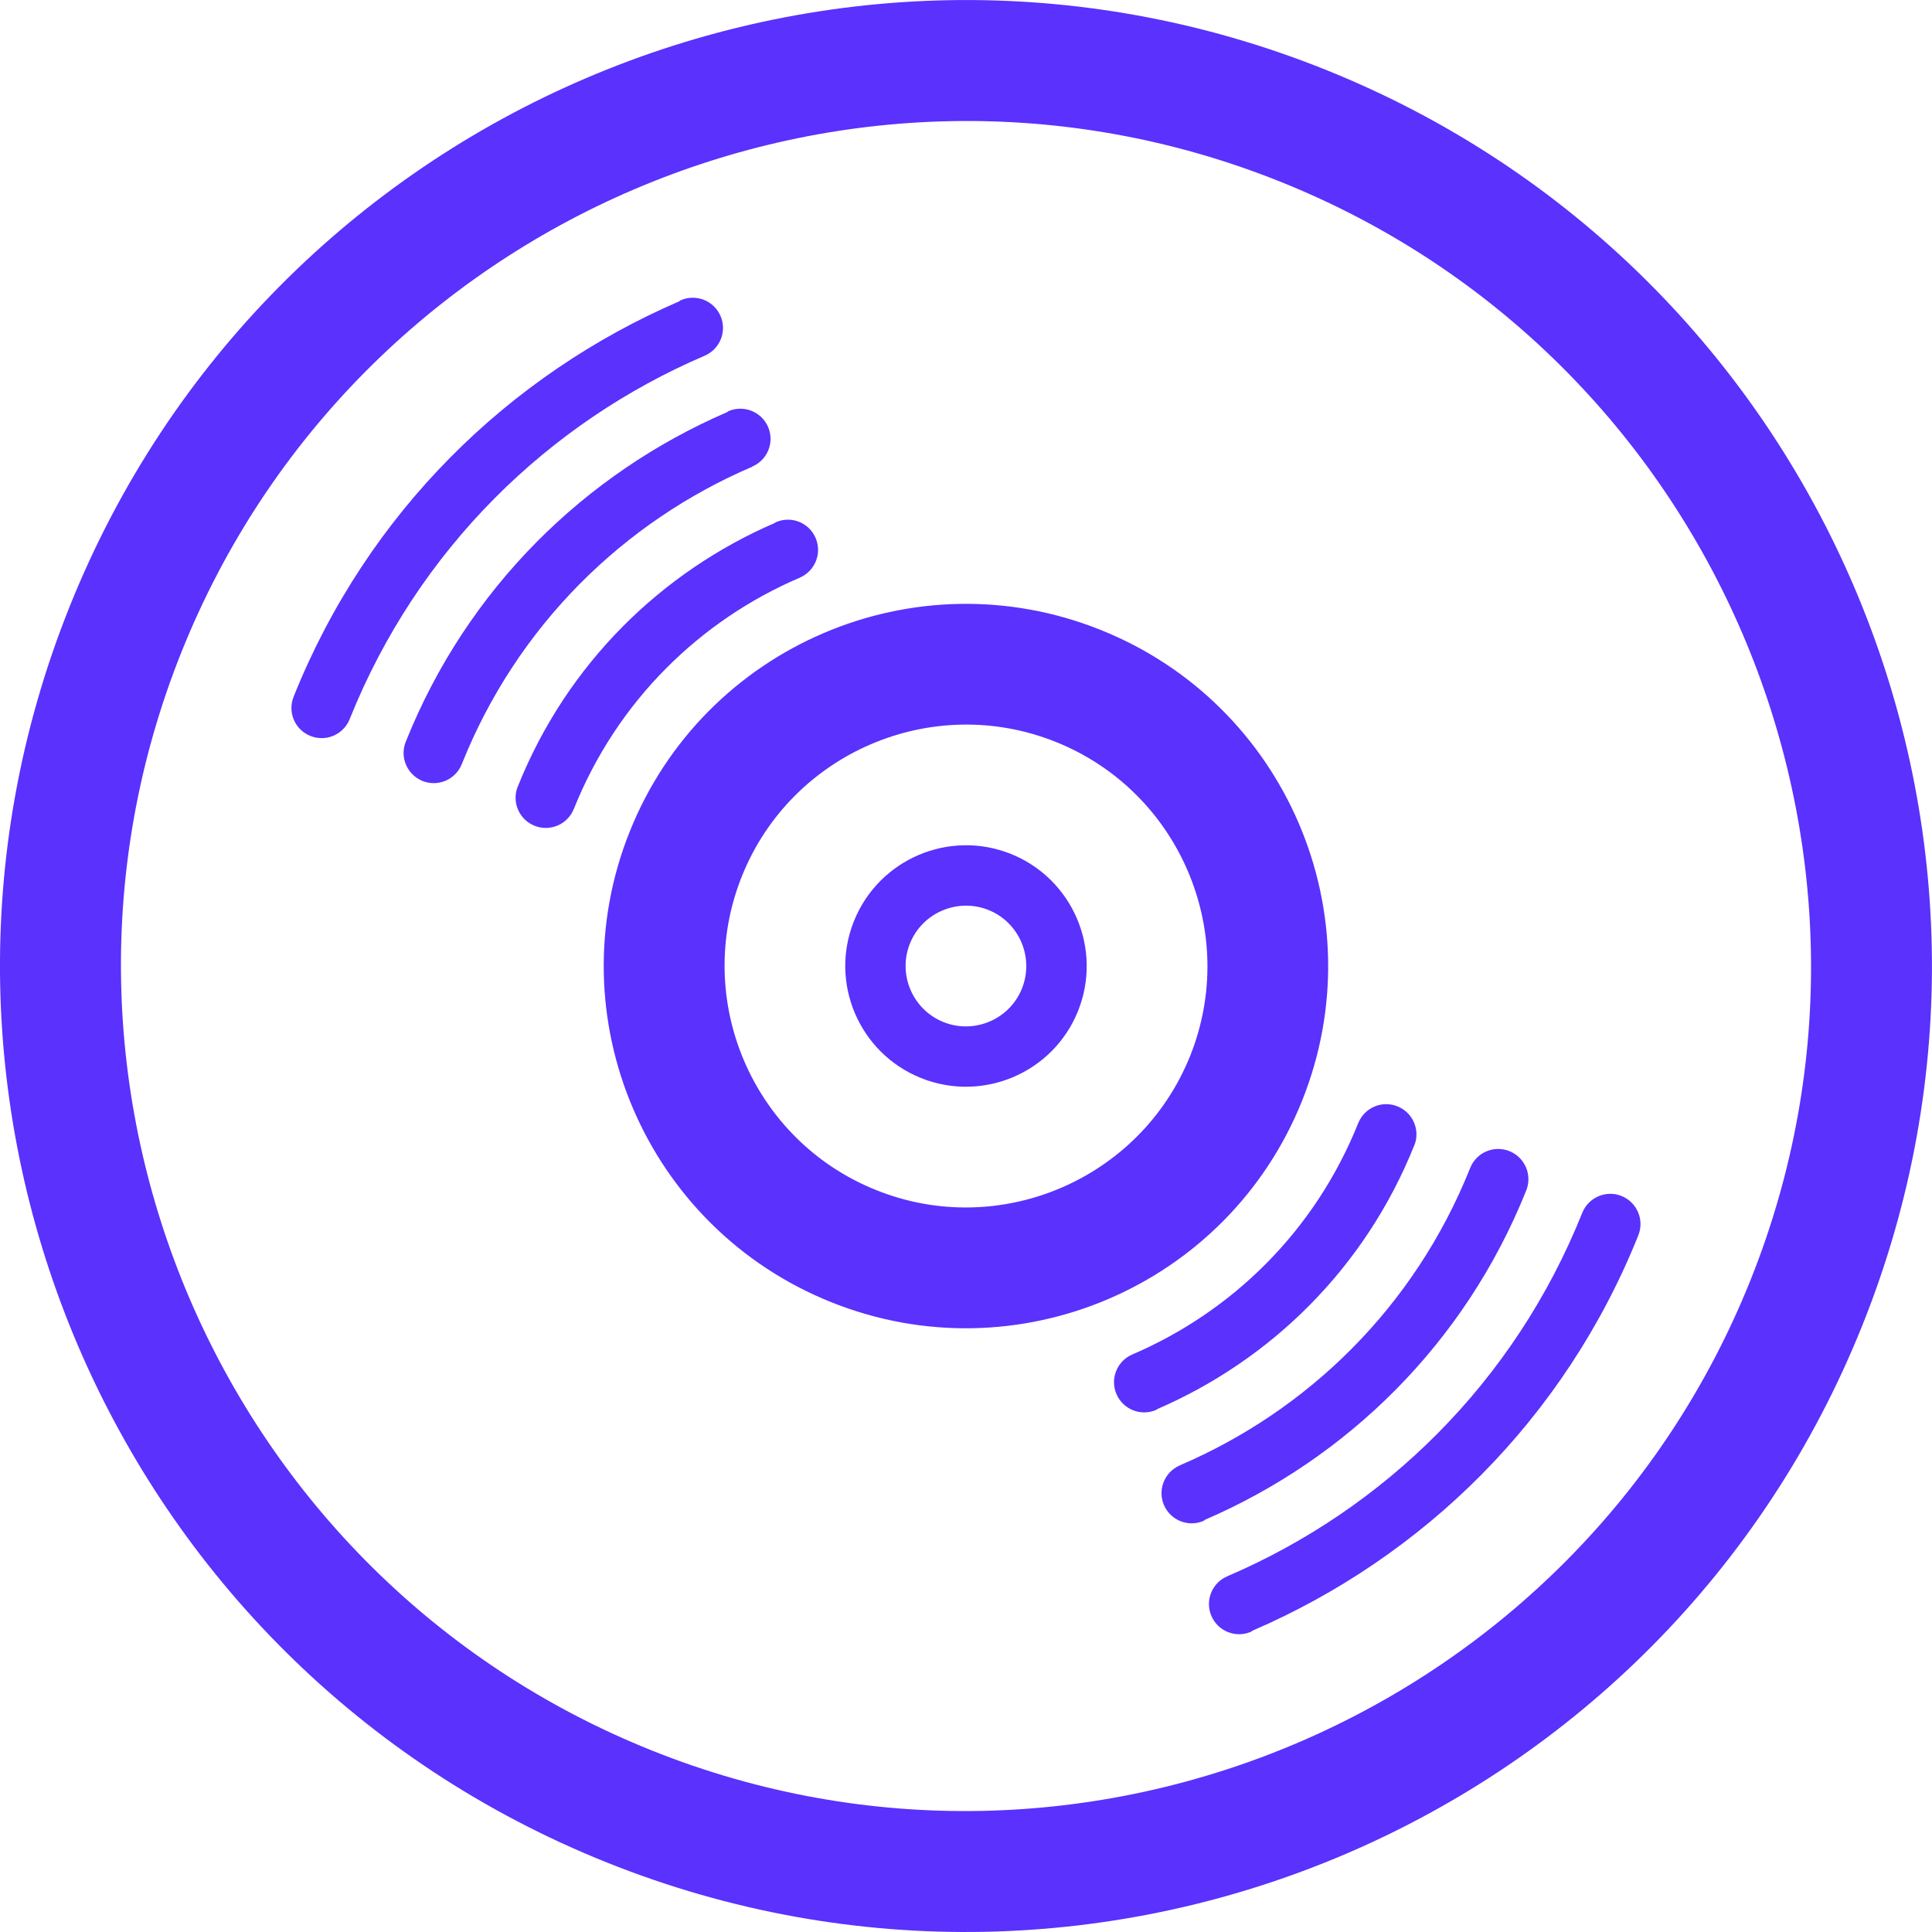
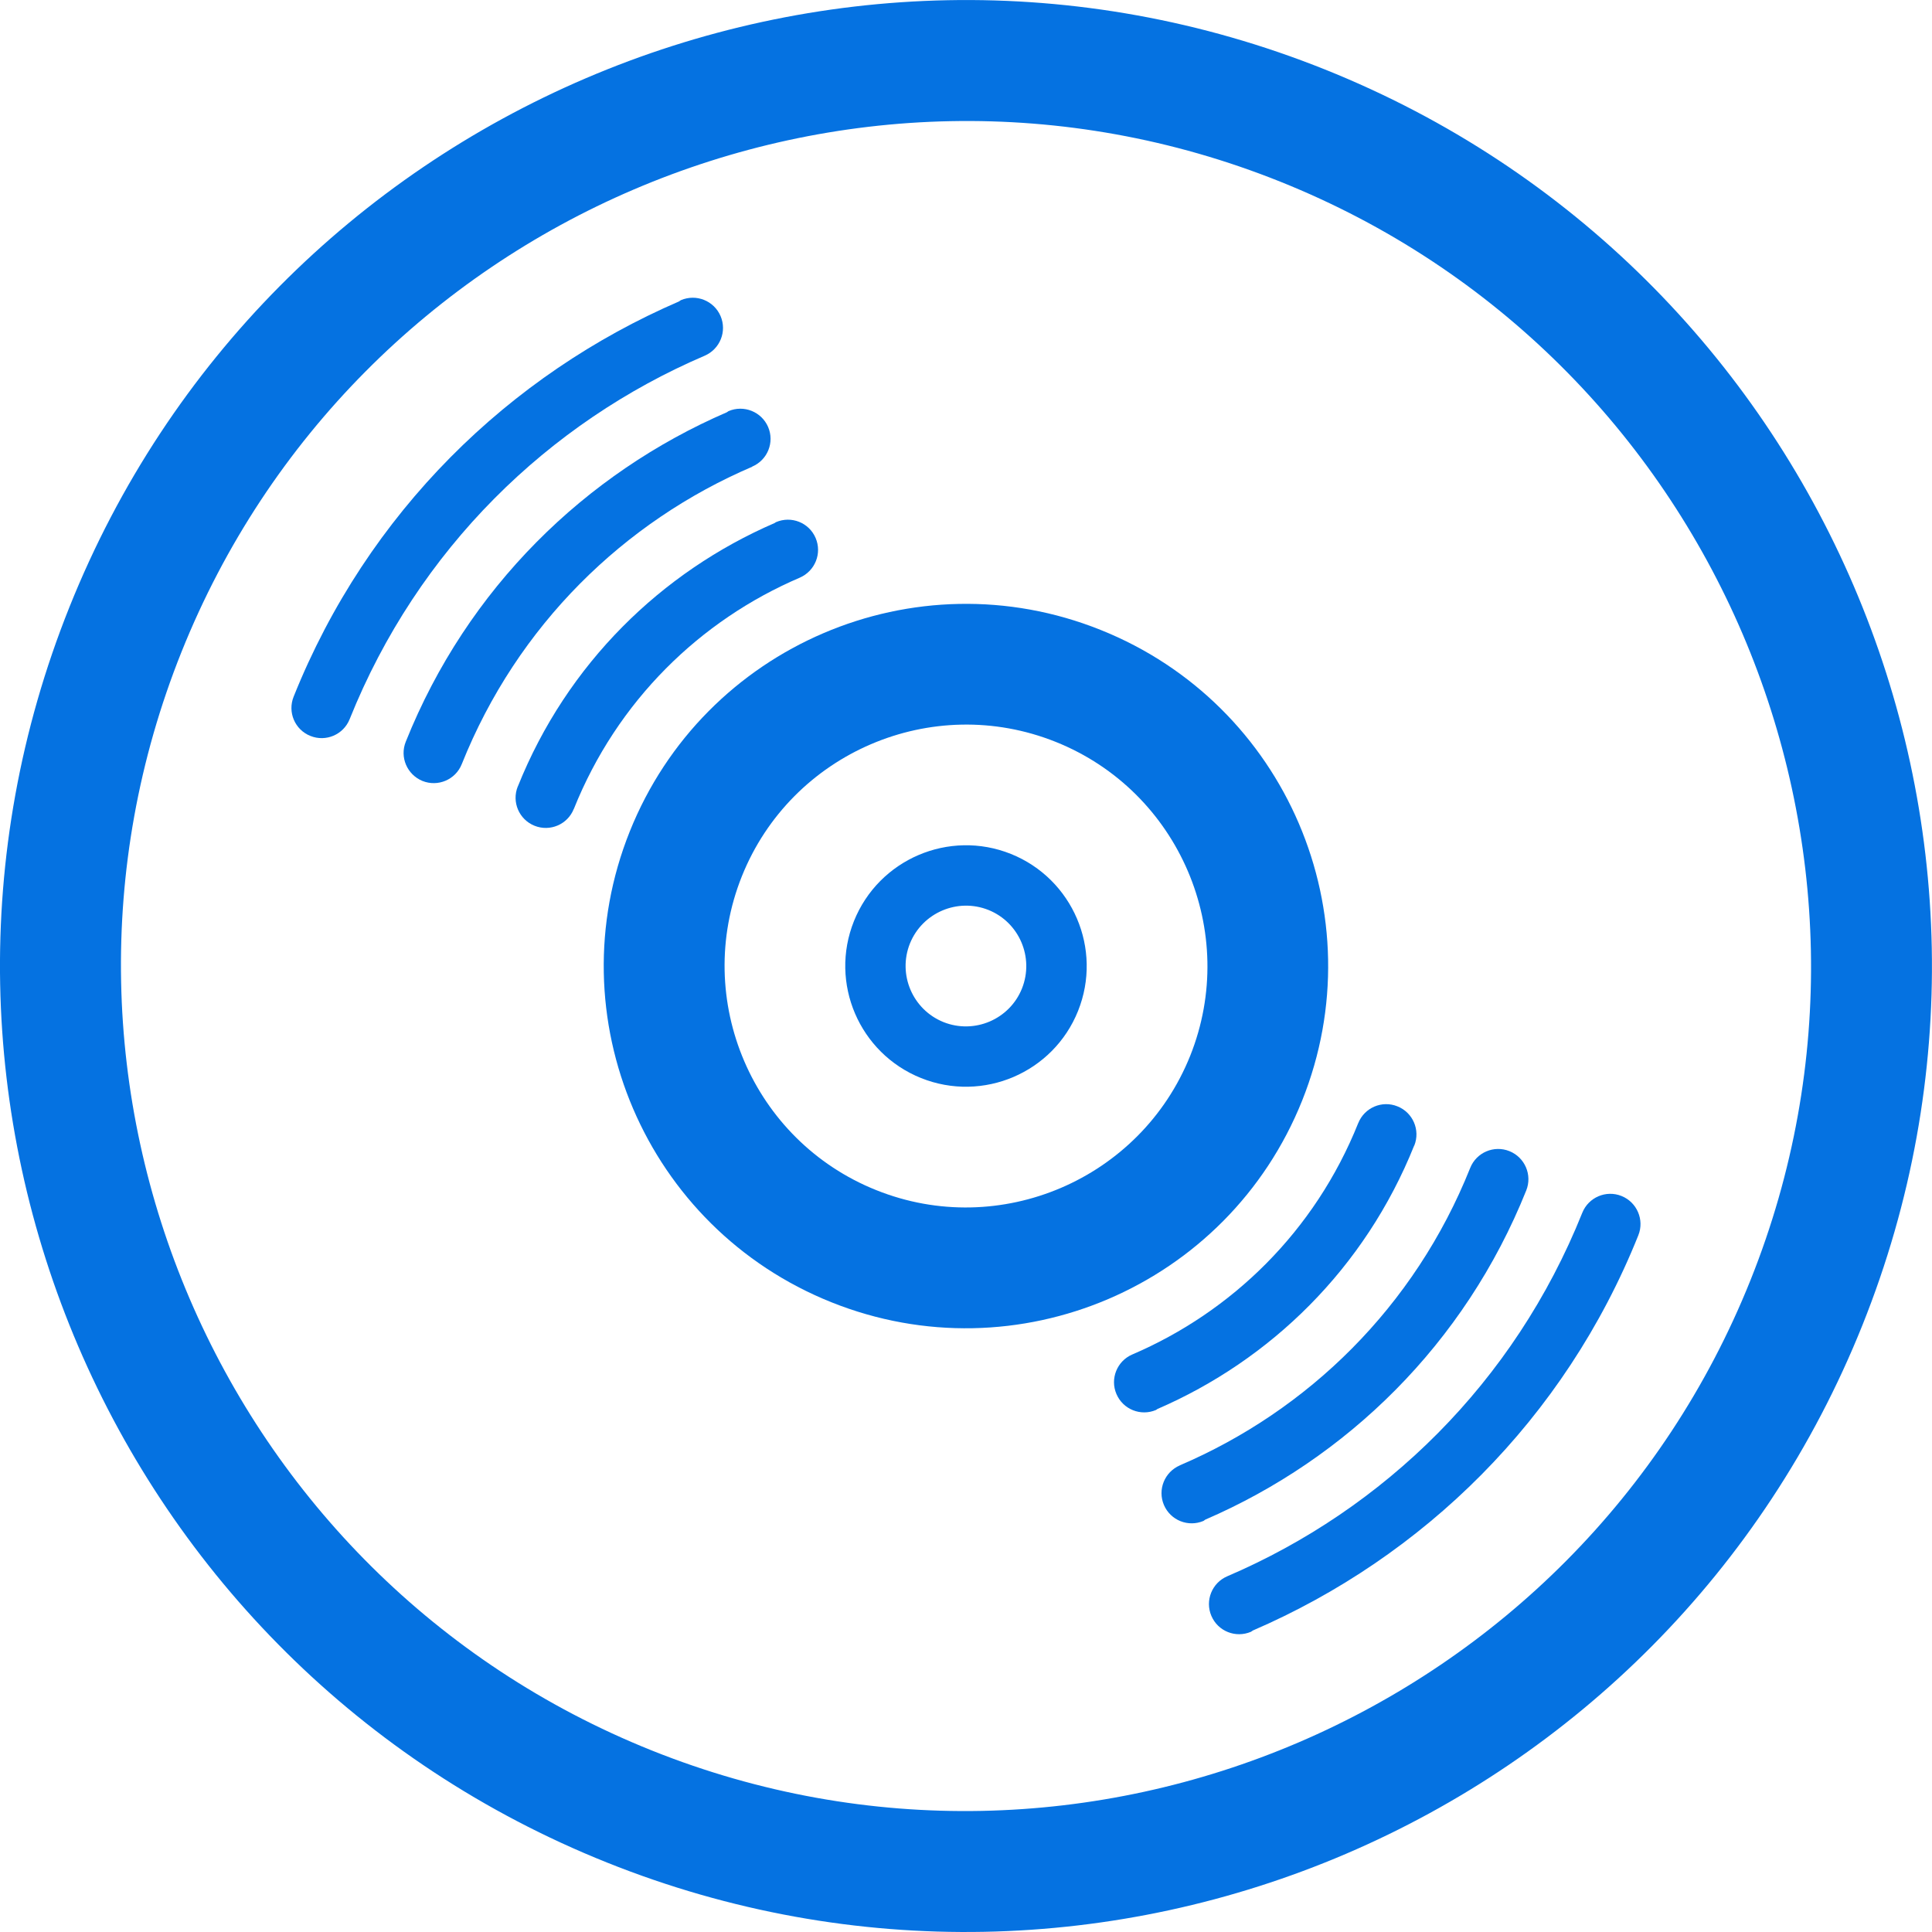
<svg xmlns="http://www.w3.org/2000/svg" version="1.1" x="0px" y="0px" viewBox="0 0 32.009 32.009" style="enable-background:new 0 0 32.009 32.009;" xml:space="preserve">
  <g>
    <g>
-       <path style="fill:#5a31fd;" d="M21.951,1.151c-8.202-3.284-17.515,0.702-20.8,8.905c-3.286,8.204,0.702,17.518,8.905,20.802    c8.203,3.285,17.516-0.702,20.801-8.905C34.143,13.749,30.154,4.437,21.951,1.151z M10.8,29.002    c-7.166-2.87-10.662-11.034-7.793-18.201c2.87-7.166,11.035-10.663,18.202-7.792c7.166,2.869,10.662,11.034,7.793,18.2    C26.131,28.376,17.967,31.871,10.8,29.002z" />
-       <path style="fill:#5a31fd;" d="M16.749,14.148c-1.025-0.411-2.19,0.088-2.601,1.113s0.088,2.189,1.112,2.6    c1.025,0.411,2.191-0.088,2.601-1.112C18.271,15.724,17.773,14.56,16.749,14.148z M15.632,16.934    c-0.512-0.206-0.761-0.788-0.557-1.301c0.206-0.512,0.789-0.761,1.301-0.557c0.511,0.205,0.76,0.788,0.556,1.301    C16.727,16.889,16.144,17.138,15.632,16.934z" />
-       <path style="fill:#5a31fd;" d="M18.234,10.436c-3.076-1.232-6.568,0.264-7.8,3.339c-1.232,3.076,0.264,6.568,3.339,7.8    c3.076,1.232,6.568-0.263,7.8-3.339S21.311,11.667,18.234,10.436z M14.518,19.718c-2.048-0.819-3.046-3.153-2.227-5.2    c0.82-2.047,3.152-3.046,5.199-2.227c2.049,0.82,3.047,3.154,2.229,5.201C18.898,19.539,16.565,20.539,14.518,19.718z" />
-       <path style="fill:#5a31fd;" d="M23.432,18.979c0.102-0.256-0.023-0.547-0.279-0.649c-0.256-0.104-0.547,0.021-0.65,0.278v-0.001    c-0.719,1.796-2.098,3.129-3.744,3.834c-0.252,0.108-0.371,0.402-0.262,0.655c0.109,0.255,0.402,0.372,0.656,0.264    c0.01-0.004,0.014-0.012,0.021-0.015c1.873-0.81,3.439-2.327,4.256-4.366H23.432z" />
-       <path style="fill:#5a31fd;" d="M26.865,19.815c-0.256-0.103-0.547,0.022-0.65,0.278c-1.129,2.82-3.295,4.915-5.883,6.023    c-0.252,0.108-0.371,0.402-0.262,0.656c0.109,0.255,0.402,0.371,0.656,0.263c0.012-0.006,0.021-0.017,0.033-0.022    c2.809-1.213,5.16-3.49,6.385-6.548C27.246,20.209,27.121,19.918,26.865,19.815z" />
-       <path style="fill:#5a31fd;" d="M25.008,19.072c-0.256-0.103-0.547,0.021-0.65,0.278c-0.922,2.308-2.693,4.021-4.812,4.928h0.002    c-0.254,0.109-0.373,0.403-0.264,0.657s0.402,0.371,0.656,0.263c0.01-0.005,0.016-0.014,0.027-0.02    c2.34-1.011,4.299-2.907,5.32-5.456C25.389,19.466,25.264,19.175,25.008,19.072z" />
-       <path style="fill:#5a31fd;" d="M13.513,8.913c-0.109-0.255-0.403-0.371-0.657-0.262c-0.009,0.003-0.014,0.011-0.021,0.014    c-1.873,0.81-3.44,2.328-4.256,4.366H8.578c-0.103,0.257,0.022,0.547,0.278,0.65c0.257,0.103,0.548-0.022,0.65-0.278h0.001    c0.718-1.794,2.097-3.128,3.743-3.832C13.504,9.461,13.622,9.168,13.513,8.913z" />
-       <path style="fill:#5a31fd;" d="M11.938,5.236c-0.109-0.254-0.403-0.371-0.657-0.263c-0.012,0.005-0.021,0.016-0.031,0.021    c-2.81,1.214-5.16,3.49-6.385,6.548c-0.104,0.258,0.021,0.549,0.278,0.651c0.256,0.103,0.547-0.021,0.65-0.278    c1.13-2.819,3.295-4.914,5.883-6.022C11.929,5.783,12.047,5.49,11.938,5.236z" />
-       <path style="fill:#5a31fd;" d="M12.463,7.73c0.253-0.108,0.372-0.401,0.263-0.656c-0.109-0.253-0.403-0.371-0.657-0.262    c-0.01,0.004-0.016,0.014-0.026,0.018c-2.341,1.012-4.3,2.91-5.32,5.458C6.619,12.545,6.745,12.835,7,12.939    c0.256,0.102,0.547-0.021,0.65-0.278c0.923-2.308,2.695-4.022,4.812-4.928V7.73H12.463z" />
+       <path style="fill:#0572e1;" d="M21.951,1.151c-8.202-3.284-17.515,0.702-20.8,8.905c-3.286,8.204,0.702,17.518,8.905,20.802    c8.203,3.285,17.516-0.702,20.801-8.905C34.143,13.749,30.154,4.437,21.951,1.151z M10.8,29.002    c-7.166-2.87-10.662-11.034-7.793-18.201c2.87-7.166,11.035-10.663,18.202-7.792c7.166,2.869,10.662,11.034,7.793,18.2    C26.131,28.376,17.967,31.871,10.8,29.002z" />
+       <path style="fill:#0572e1;" d="M16.749,14.148c-1.025-0.411-2.19,0.088-2.601,1.113s0.088,2.189,1.112,2.6    c1.025,0.411,2.191-0.088,2.601-1.112C18.271,15.724,17.773,14.56,16.749,14.148z M15.632,16.934    c-0.512-0.206-0.761-0.788-0.557-1.301c0.206-0.512,0.789-0.761,1.301-0.557c0.511,0.205,0.76,0.788,0.556,1.301    C16.727,16.889,16.144,17.138,15.632,16.934z" />
+       <path style="fill:#0572e1;" d="M18.234,10.436c-3.076-1.232-6.568,0.264-7.8,3.339c-1.232,3.076,0.264,6.568,3.339,7.8    c3.076,1.232,6.568-0.263,7.8-3.339S21.311,11.667,18.234,10.436z M14.518,19.718c-2.048-0.819-3.046-3.153-2.227-5.2    c0.82-2.047,3.152-3.046,5.199-2.227c2.049,0.82,3.047,3.154,2.229,5.201C18.898,19.539,16.565,20.539,14.518,19.718z" />
+       <path style="fill:#0572e1;" d="M23.432,18.979c0.102-0.256-0.023-0.547-0.279-0.649c-0.256-0.104-0.547,0.021-0.65,0.278v-0.001    c-0.719,1.796-2.098,3.129-3.744,3.834c-0.252,0.108-0.371,0.402-0.262,0.655c0.109,0.255,0.402,0.372,0.656,0.264    c0.01-0.004,0.014-0.012,0.021-0.015c1.873-0.81,3.439-2.327,4.256-4.366H23.432z" />
+       <path style="fill:#0572e1;" d="M26.865,19.815c-0.256-0.103-0.547,0.022-0.65,0.278c-1.129,2.82-3.295,4.915-5.883,6.023    c-0.252,0.108-0.371,0.402-0.262,0.656c0.109,0.255,0.402,0.371,0.656,0.263c0.012-0.006,0.021-0.017,0.033-0.022    c2.809-1.213,5.16-3.49,6.385-6.548C27.246,20.209,27.121,19.918,26.865,19.815z" />
+       <path style="fill:#0572e1;" d="M25.008,19.072c-0.256-0.103-0.547,0.021-0.65,0.278c-0.922,2.308-2.693,4.021-4.812,4.928h0.002    c-0.254,0.109-0.373,0.403-0.264,0.657s0.402,0.371,0.656,0.263c0.01-0.005,0.016-0.014,0.027-0.02    c2.34-1.011,4.299-2.907,5.32-5.456C25.389,19.466,25.264,19.175,25.008,19.072z" />
+       <path style="fill:#0572e1;" d="M13.513,8.913c-0.109-0.255-0.403-0.371-0.657-0.262c-0.009,0.003-0.014,0.011-0.021,0.014    c-1.873,0.81-3.44,2.328-4.256,4.366H8.578c-0.103,0.257,0.022,0.547,0.278,0.65c0.257,0.103,0.548-0.022,0.65-0.278h0.001    c0.718-1.794,2.097-3.128,3.743-3.832C13.504,9.461,13.622,9.168,13.513,8.913z" />
+       <path style="fill:#0572e1;" d="M11.938,5.236c-0.109-0.254-0.403-0.371-0.657-0.263c-0.012,0.005-0.021,0.016-0.031,0.021    c-2.81,1.214-5.16,3.49-6.385,6.548c-0.104,0.258,0.021,0.549,0.278,0.651c0.256,0.103,0.547-0.021,0.65-0.278    c1.13-2.819,3.295-4.914,5.883-6.022C11.929,5.783,12.047,5.49,11.938,5.236z" />
+       <path style="fill:#0572e1;" d="M12.463,7.73c0.253-0.108,0.372-0.401,0.263-0.656c-0.109-0.253-0.403-0.371-0.657-0.262    c-0.01,0.004-0.016,0.014-0.026,0.018c-2.341,1.012-4.3,2.91-5.32,5.458C6.619,12.545,6.745,12.835,7,12.939    c0.256,0.102,0.547-0.021,0.65-0.278c0.923-2.308,2.695-4.022,4.812-4.928V7.73H12.463z" />
    </g>
  </g>
  <g>
</g>
  <g>
</g>
  <g>
</g>
  <g>
</g>
  <g>
</g>
  <g>
</g>
  <g>
</g>
  <g>
</g>
  <g>
</g>
  <g>
</g>
  <g>
</g>
  <g>
</g>
  <g>
</g>
  <g>
</g>
  <g>
</g>
</svg>
